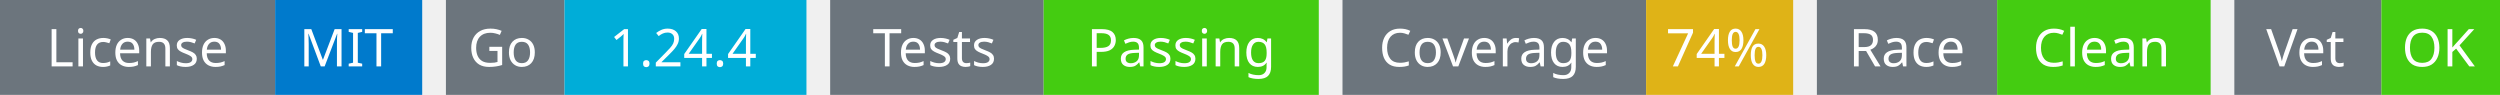
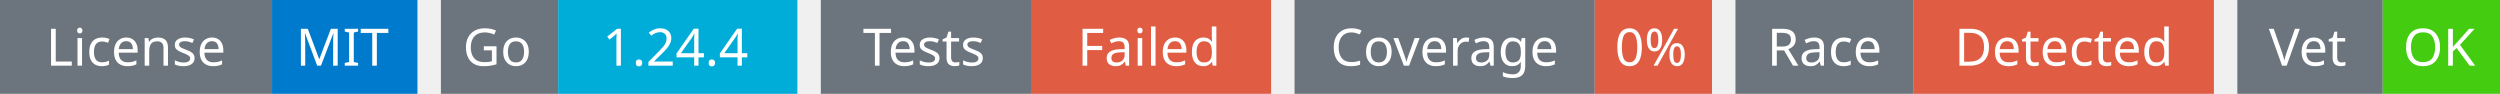
- <svg xmlns="http://www.w3.org/2000/svg" width="527" height="20" viewBox="0 0 527 20">
+ <svg xmlns="http://www.w3.org/2000/svg" width="533" height="20" viewBox="0 0 533 20">
  <g transform="translate(0, 0)">
    <rect x="0" y="0" width="58" height="20" fill="#6c757d" />
    <rect x="58" y="0" width="31" height="20" fill="#007acc" />
    <text x="29" y="14" text-anchor="middle" font-family="sans-serif" font-size="11" fill="white">License</text>
    <text x="73" y="14" text-anchor="middle" font-family="sans-serif" font-size="11" fill="white">MIT</text>
  </g>
  <g transform="translate(94, 0)">
    <rect x="0" y="0" width="25" height="20" fill="#6c757d" />
    <rect x="25" y="0" width="51" height="20" fill="#00ADD8" />
    <text x="12" y="14" text-anchor="middle" font-family="sans-serif" font-size="11" fill="white">Go</text>
    <text x="50" y="14" text-anchor="middle" font-family="sans-serif" font-size="11" fill="white">1.24.4</text>
  </g>
  <g transform="translate(175, 0)">
    <rect x="0" y="0" width="45" height="20" fill="#6c757d" />
-     <rect x="45" y="0" width="58" height="20" fill="#4c1" />
+     <rect x="45" y="0" width="51" height="20" fill="#e05d44" />
    <text x="22" y="14" text-anchor="middle" font-family="sans-serif" font-size="11" fill="white">Tests</text>
-     <text x="74" y="14" text-anchor="middle" font-family="sans-serif" font-size="11" fill="white">Passing</text>
+     <text x="70" y="14" text-anchor="middle" font-family="sans-serif" font-size="11" fill="white">Failed</text>
  </g>
-   <g transform="translate(283, 0)">
+   <g transform="translate(276, 0)">
    <rect x="0" y="0" width="64" height="20" fill="#6c757d" />
-     <rect x="64" y="0" width="31" height="20" fill="#dfb317" />
+     <rect x="64" y="0" width="25" height="20" fill="#e05d44" />
    <text x="32" y="14" text-anchor="middle" font-family="sans-serif" font-size="11" fill="white">Coverage</text>
-     <text x="79" y="14" text-anchor="middle" font-family="sans-serif" font-size="11" fill="white">74%</text>
+     <text x="76" y="14" text-anchor="middle" font-family="sans-serif" font-size="11" fill="white">0%</text>
  </g>
-   <g transform="translate(383, 0)">
+   <g transform="translate(370, 0)">
    <rect x="0" y="0" width="38" height="20" fill="#6c757d" />
-     <rect x="38" y="0" width="45" height="20" fill="#4c1" />
+     <rect x="38" y="0" width="64" height="20" fill="#e05d44" />
    <text x="19" y="14" text-anchor="middle" font-family="sans-serif" font-size="11" fill="white">Race</text>
-     <text x="60" y="14" text-anchor="middle" font-family="sans-serif" font-size="11" fill="white">Clean</text>
+     <text x="70" y="14" text-anchor="middle" font-family="sans-serif" font-size="11" fill="white">Detected</text>
  </g>
-   <g transform="translate(471, 0)">
+   <g transform="translate(477, 0)">
    <rect x="0" y="0" width="31" height="20" fill="#6c757d" />
    <rect x="31" y="0" width="25" height="20" fill="#4c1" />
    <text x="15" y="14" text-anchor="middle" font-family="sans-serif" font-size="11" fill="white">Vet</text>
    <text x="43" y="14" text-anchor="middle" font-family="sans-serif" font-size="11" fill="white">OK</text>
  </g>
</svg>
